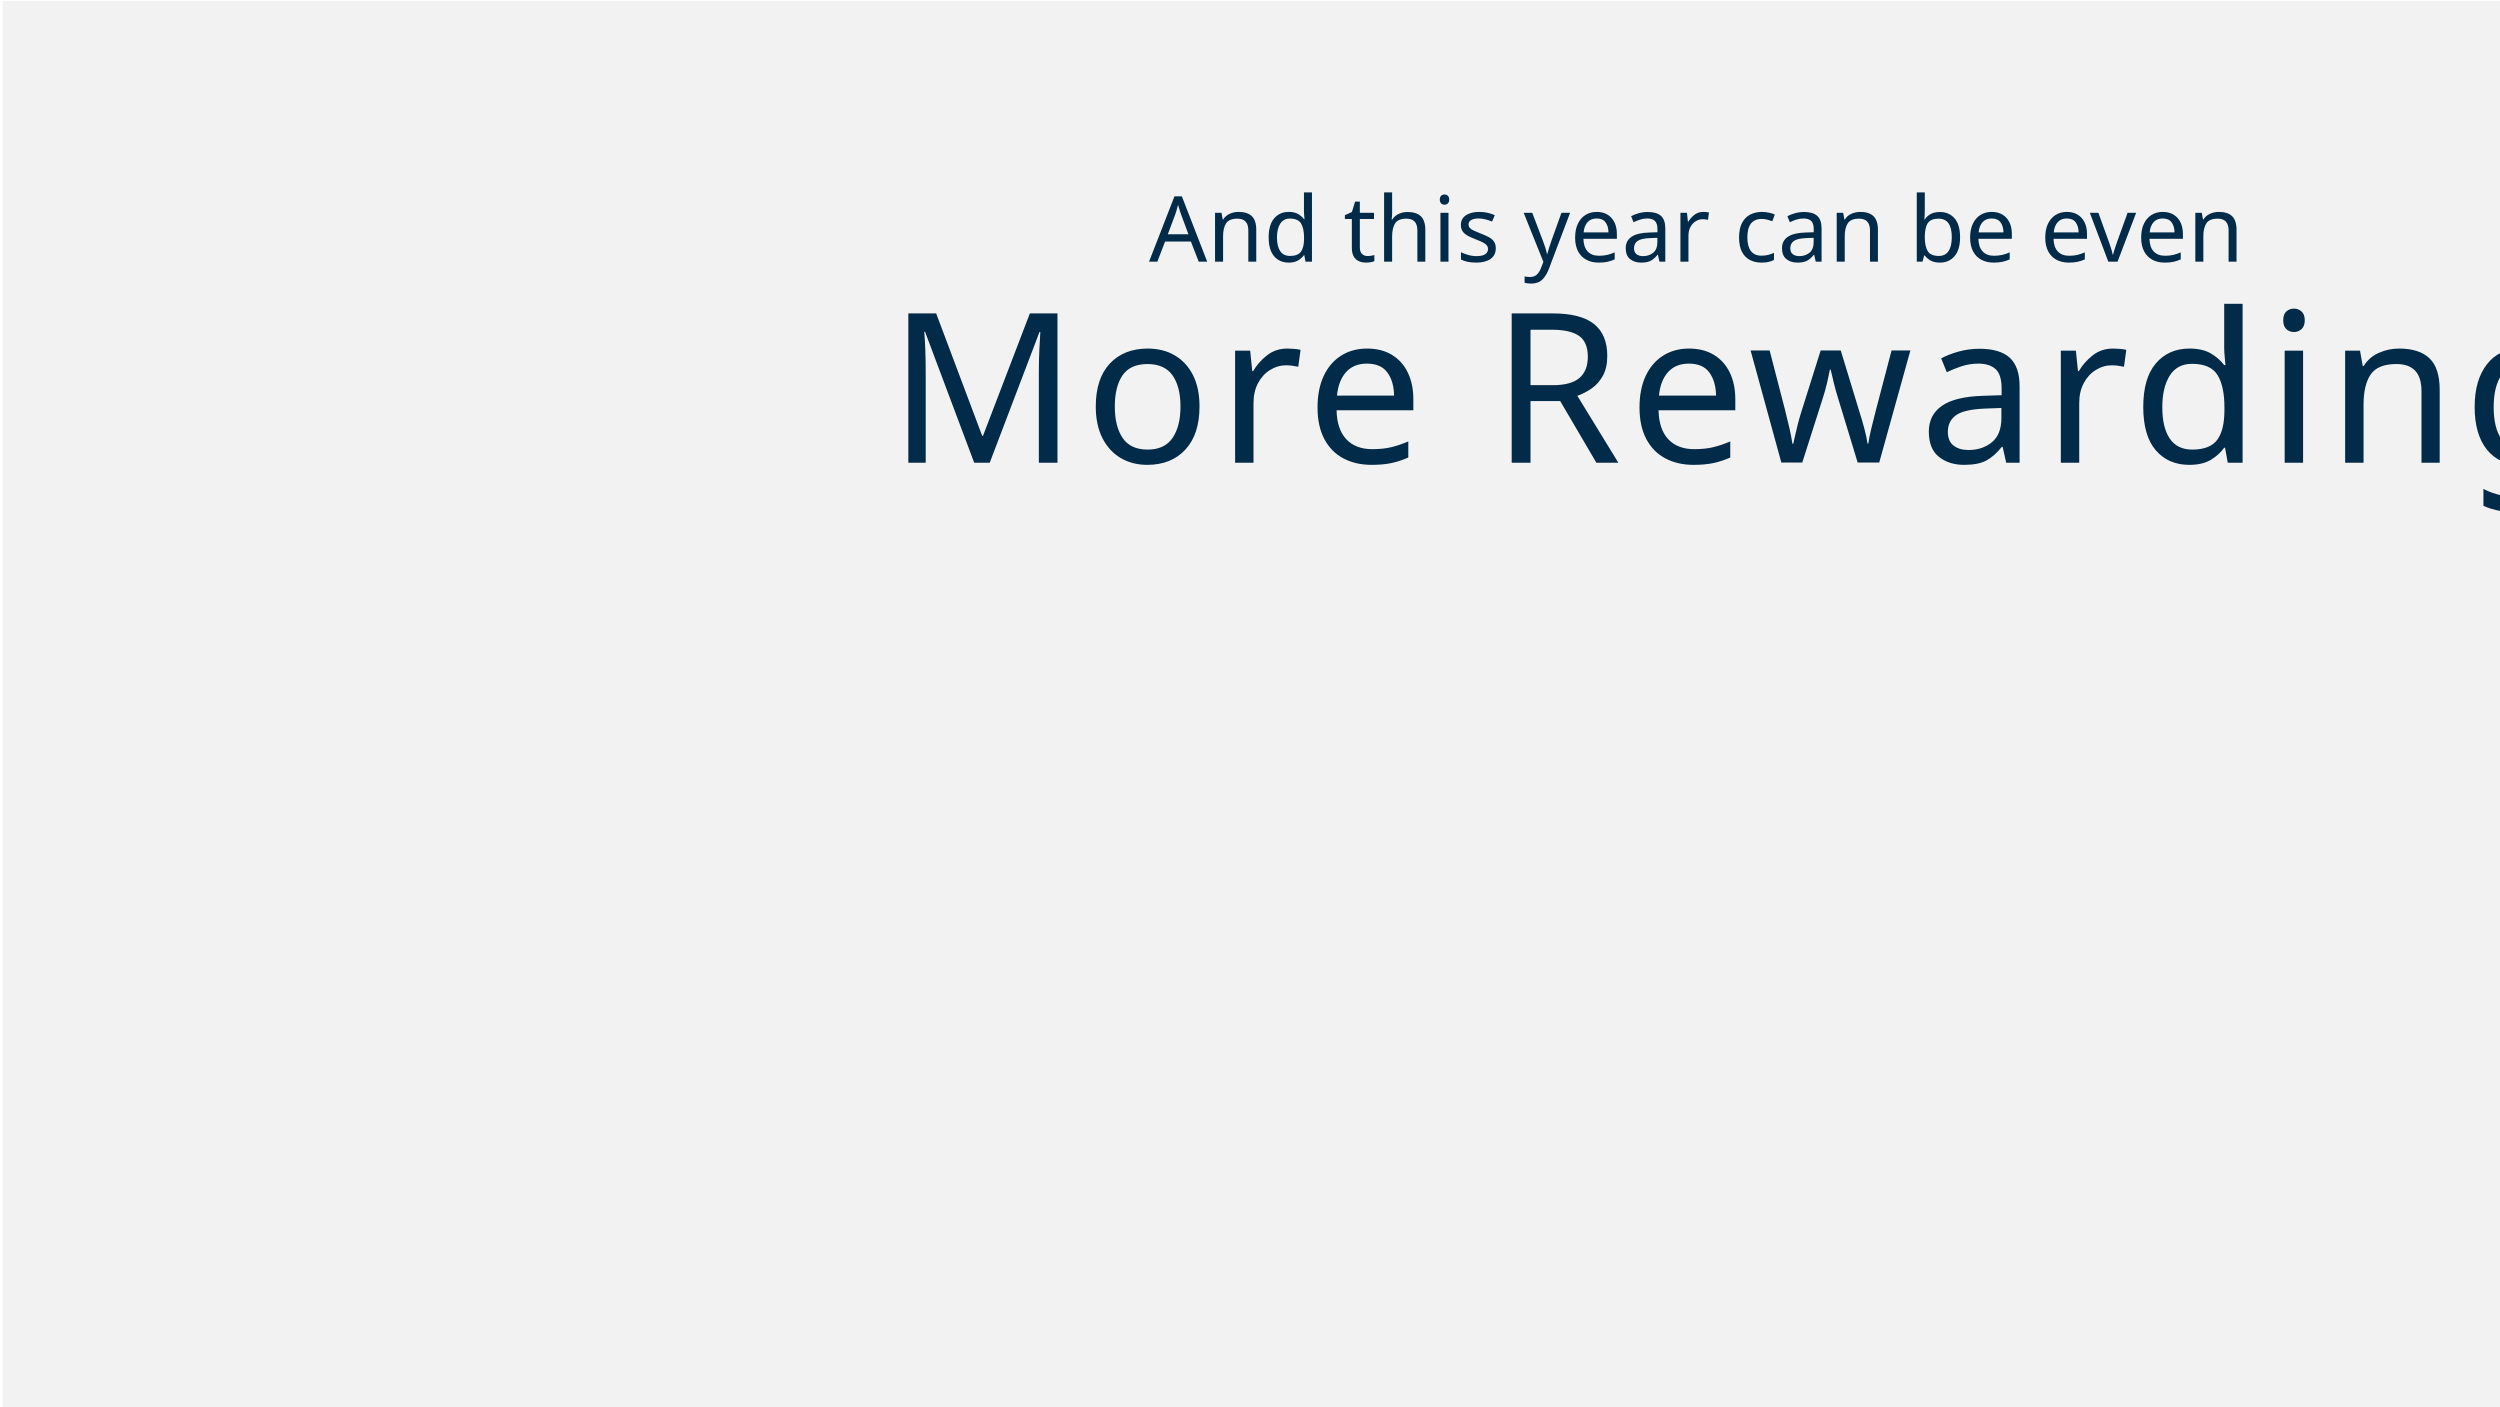
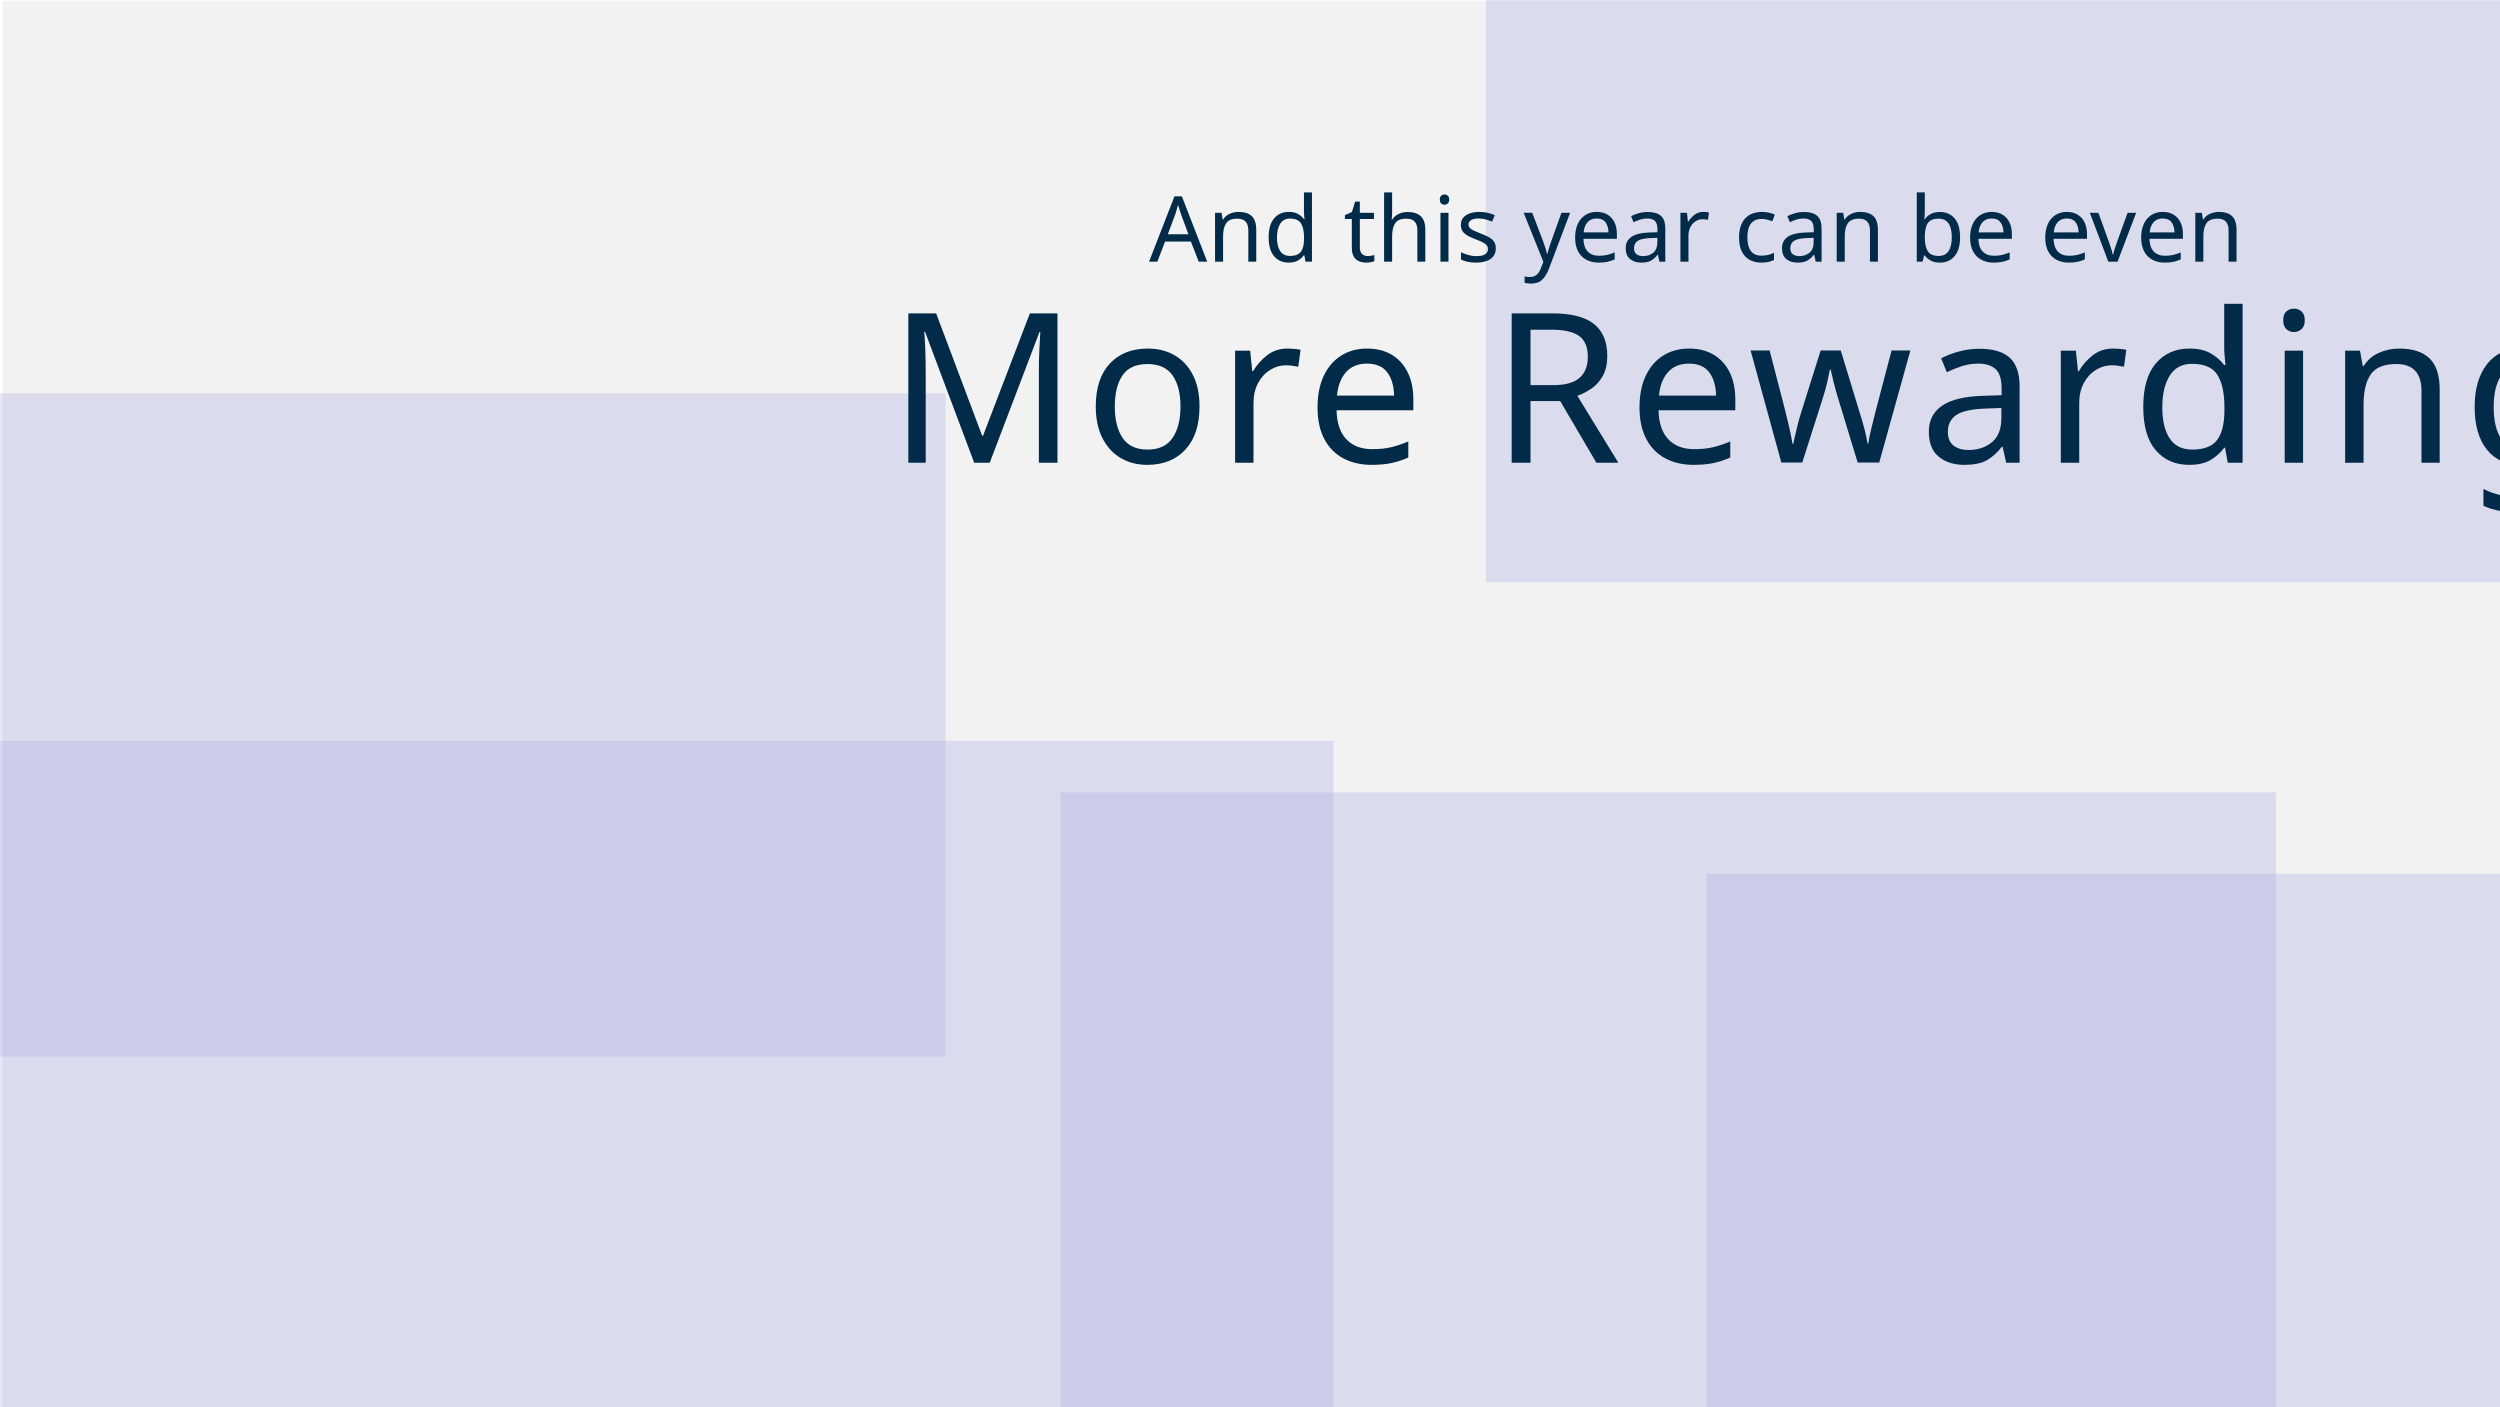
<svg xmlns="http://www.w3.org/2000/svg" version="1.1" id="andThisYearSvg" x="0px" y="0px" width="3840px" height="2160px" viewBox="0 0 3840 2160" enable-background="new 0 0 3840 2160" xml:space="preserve">
  <rect id="_x2D_.bgColor-" x="4" y="1.14" fill="#F2F2F2" width="3842.78" height="2162.75" />
  <g id="_x2D_.contentScene-">
+     <g id="_x2D_.contForPoint-" opacity="0.3">
+       <g id="_x2D_.moveElements-_2_">
+         <g>
+           <g>
+             <rect id="_x2D_.contForPointB-_3_" x="2620.77" y="1342.29" opacity="0.33" fill="#0010B9" width="2038.6" height="1112.56" />
+             <rect id="_x2D_.contForPointB-_4_" x="2282.23" y="-165.41" opacity="0.33" fill="#0010B9" width="1941.97" height="1059.83" />
+             <rect id="_x2D_.contForPointB-_2_" x="-109.21" y="1137.91" opacity="0.33" fill="#0010B9" width="2157.7" height="1177.56" />
+             <rect id="_x2D_.contForPointB-_1_" x="1628.78" y="1217.15" opacity="0.33" fill="#0010B9" width="1867.28" height="1019.07" />
+             <rect id="_x2D_.contForPointB-_5_" x="-415.09" y="603.99" opacity="0.33" fill="#0010B9" width="1867.28" height="1019.07" />
+             <rect x="4" y="1.14" fill="none" width="3836.96" height="2158.11" />
+           </g>
+         </g>
+       </g>
+     </g>
    <g id="_x2D_.moveElements-">
      <g>
        <g>
          <text transform="matrix(1 0 0 1 1764.919 401.9599)" fill="#012B48" font-family="'HelveticaNeueLTStd-Hv'" font-size="140.052px">And this year can be even</text>
          <rect x="4" y="1.14" fill="none" width="3842.78" height="2165.72" />
        </g>
      </g>
      <g>
        <g>
          <text transform="matrix(1 0 0 1 1364.049 710.7998)" fill="#012B48" font-family="'HelveticaNeueLTStd-ThIt'" font-size="321.266px" letter-spacing="10">More Rewarding</text>
          <rect x="4" y="1.14" fill="none" width="3842.78" height="2165.72" />
        </g>
      </g>
    </g>
  </g>
  <rect x="4" y="1.14" fill="none" width="3842.78" height="2165.72" />
</svg>
